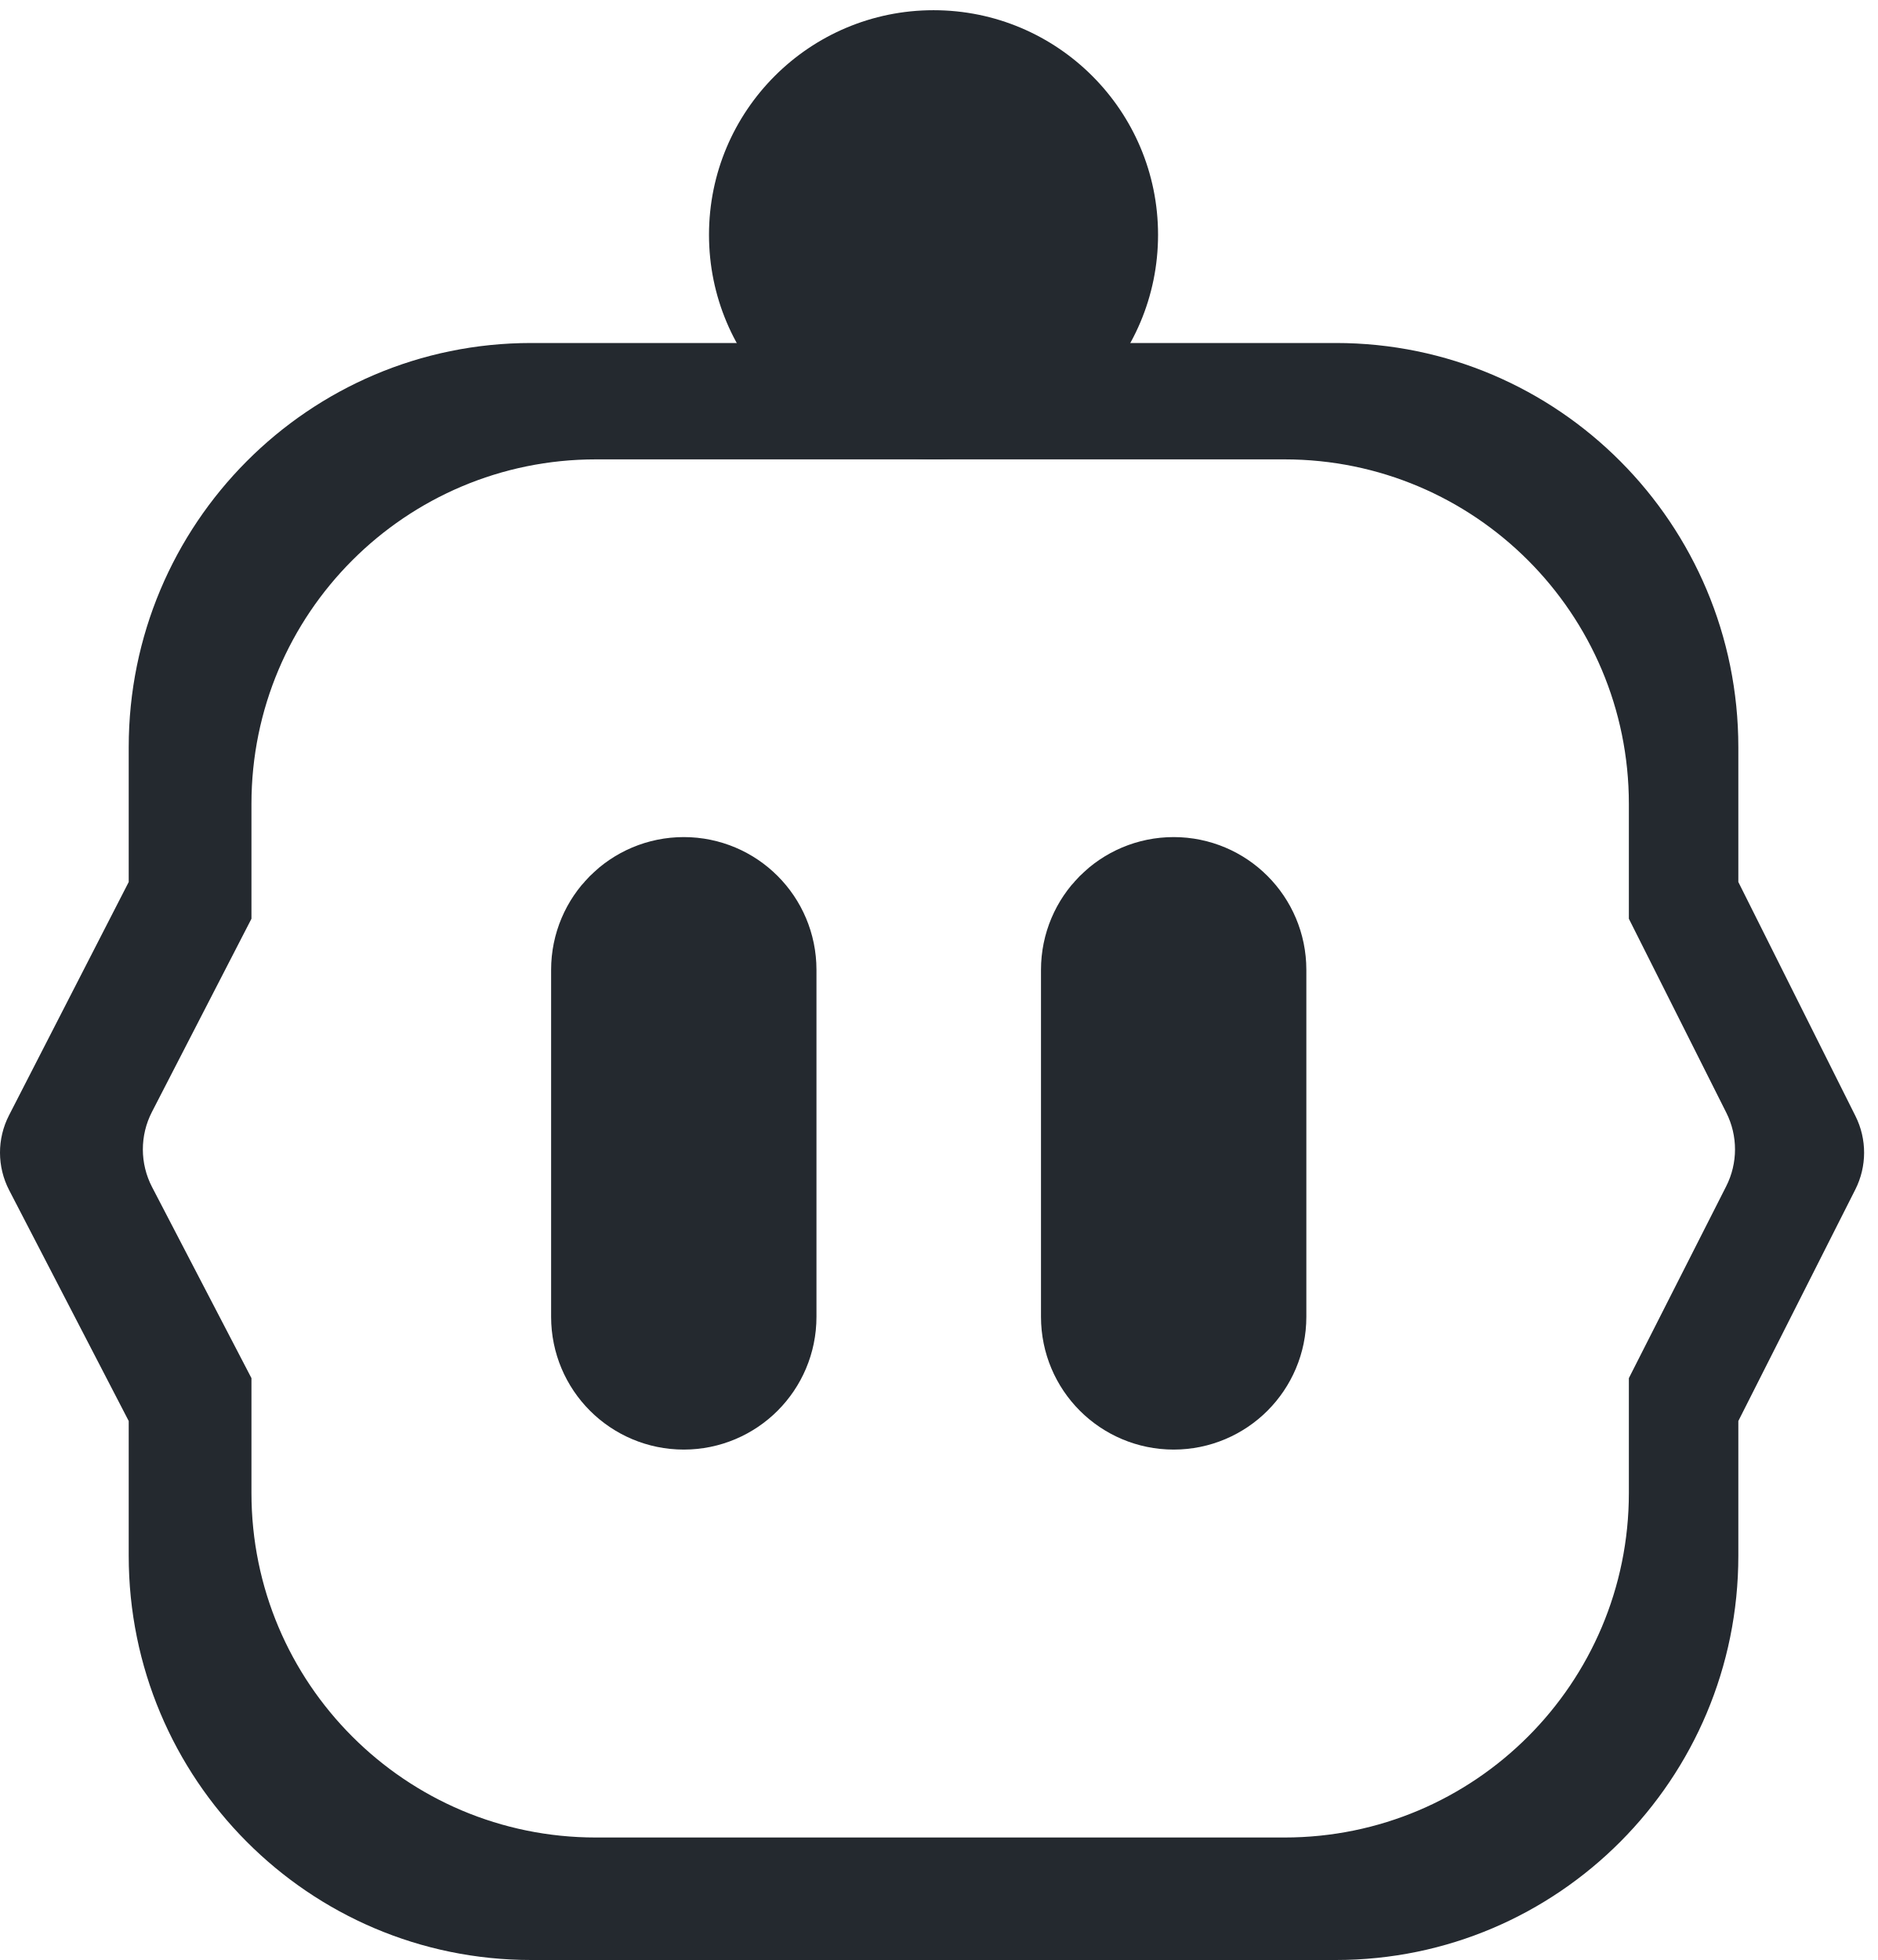
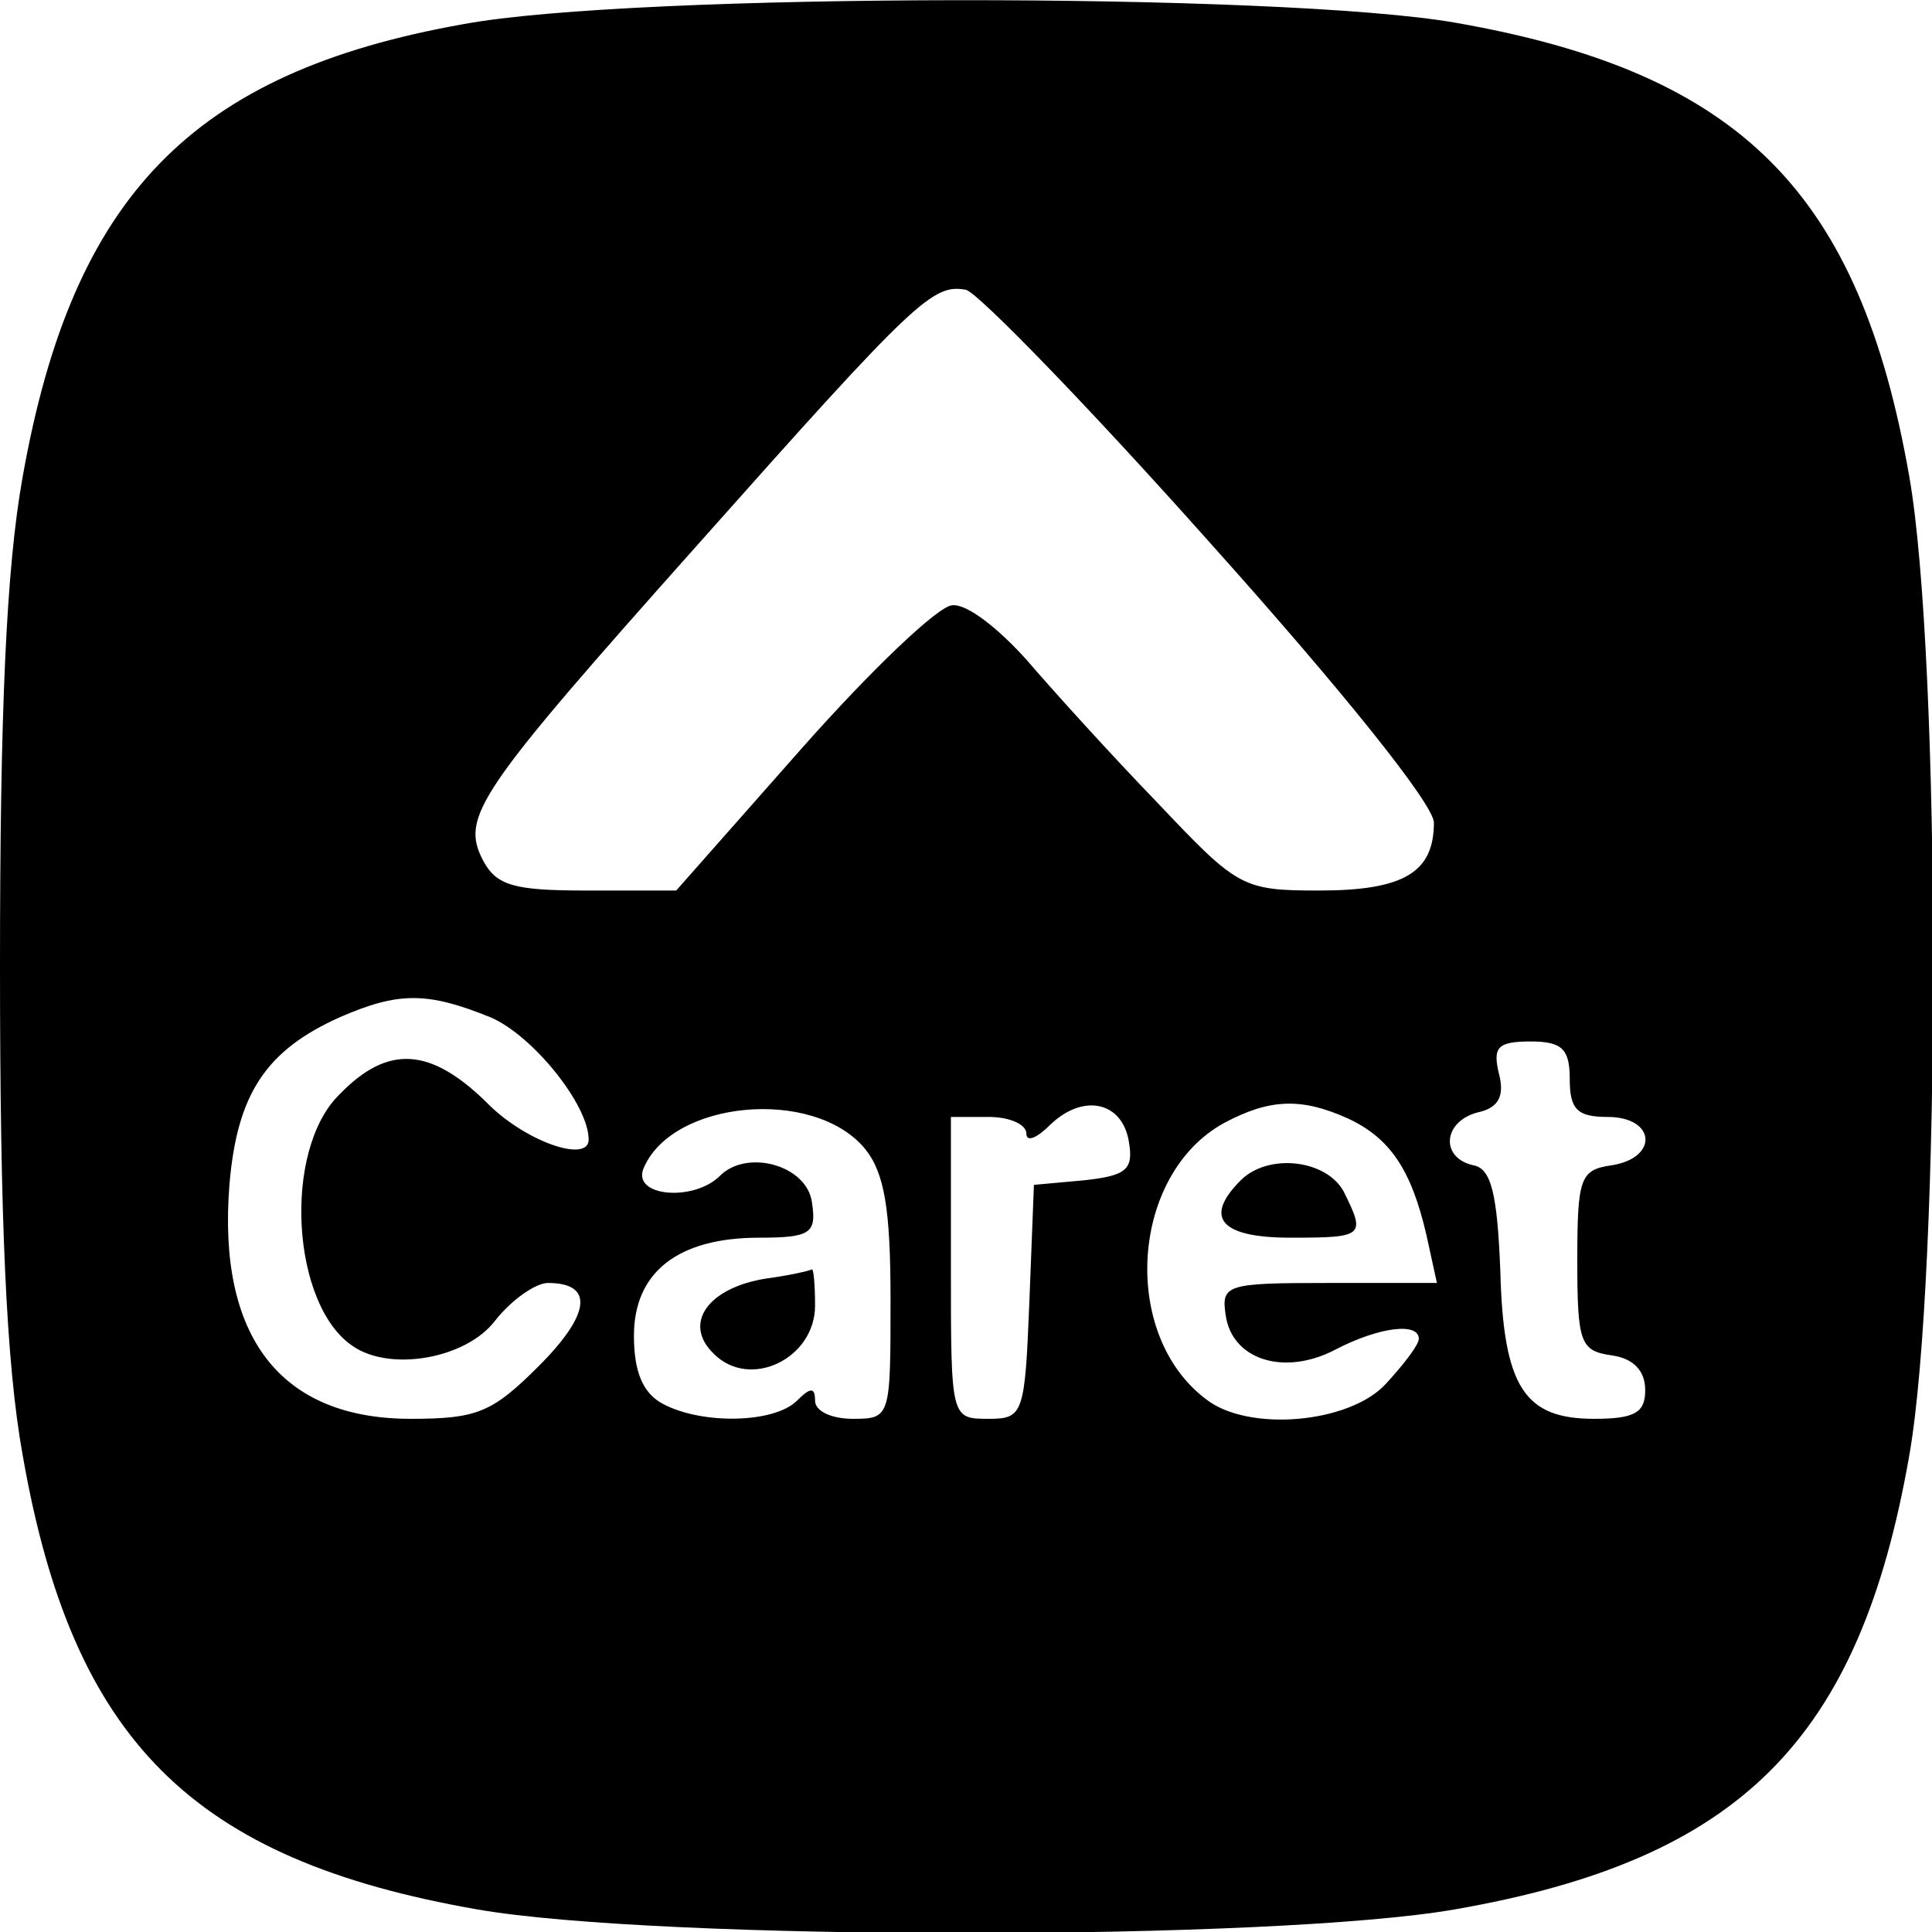
- <svg xmlns="http://www.w3.org/2000/svg" width="92px" height="96px" viewBox="0 0 92 96" version="1.1">
-   <g id="Page-1" stroke="none" stroke-width="1" fill="none" fill-rule="evenodd">
-     <g id="icon-copy" transform="translate(-34, -40)" fill="#24292F">
-       <g id="Group-Copy-2" transform="translate(34, 40.5)">
-         <g id="Group-3-Copy-4" transform="translate(0, 0)">
-           <path d="M65.449,16.3 C76.337,16.3 85.164,25.165 85.164,36.1 L85.164,42.7 L90.903,54.165 C91.469,55.297 91.467,56.63 90.896,57.76 L85.164,69.1 L85.164,75.7 C85.164,86.636 76.337,95.5 65.449,95.5 L26.021,95.5 C15.133,95.5 6.306,86.636 6.306,75.7 L6.306,69.1 L0.449,57.795 C-0.147,56.646 -0.15,55.28 0.441,54.129 L6.306,42.7 L6.306,36.1 C6.306,25.165 15.133,16.3 26.021,16.3 L65.449,16.3 Z M62.93,22 L29.19,22 C19.872,22 12.319,29.555 12.319,38.875 L12.319,44.5 L7.443,53.963 C6.848,55.118 6.851,56.49 7.45,57.642 L12.319,67 L12.319,72.625 C12.319,81.945 19.872,89.5 29.19,89.5 L62.93,89.5 C72.248,89.5 79.801,81.945 79.801,72.625 L79.801,67 L84.568,57.606 C85.143,56.473 85.146,55.135 84.575,53.999 L79.801,44.5 L79.801,38.875 C79.801,29.555 72.248,22 62.93,22 Z" id="Combined-Shape" fill-rule="nonzero" />
-           <circle id="Oval" cx="45.735" cy="11" r="11" />
-         </g>
-         <rect id="Rectangle-Copy" stroke="#24292F" stroke-width="8" x="31" y="44.5" width="5" height="22" rx="2.5" />
-         <rect id="Rectangle-Copy-2" stroke="#24292F" stroke-width="8" x="55" y="44.5" width="5" height="22" rx="2.5" />
-       </g>
-     </g>
+ <svg xmlns="http://www.w3.org/2000/svg" version="1.0" width="128pt" height="128pt" viewBox="0 0 128 128" preserveAspectRatio="xMidYMid meet">
+   <g transform="translate(0,128) scale(0.1,-0.1)" fill="#000000" stroke="none">
+     <path d="M307 1264 c-180 -32 -259 -114 -292 -300 -11 -61 -15 -157 -15 -324 0 -167 4 -263 15 -324 33 -189 112 -268 301 -301 120 -21 528 -21 648 0 189 33 268 112 301 301 21 120 21 528 0 648 -33 189 -112 268 -301 301 -115 20 -544 20 -657 -1z m495 -344 c87 -97 148 -173 148 -185 0 -33 -20 -45 -76 -45 -51 0 -54 2 -107 58 -30 31 -69 74 -87 95 -18 20 -39 37 -49 36 -9 0 -54 -43 -100 -95 l-83 -94 -59 0 c-48 0 -60 3 -69 20 -15 29 -4 45 143 210 144 162 155 172 177 168 8 -2 81 -77 162 -168z m-477 -314 c28 -12 65 -58 65 -81 0 -16 -43 -1 -68 25 -37 36 -65 38 -97 5 -38 -37 -32 -140 9 -167 25 -17 75 -8 94 17 11 14 27 25 35 25 31 0 28 -21 -6 -55 -31 -31 -41 -35 -85 -35 -86 0 -128 54 -120 155 5 60 24 89 73 111 39 17 58 17 100 0z m715 -41 c0 -20 5 -25 25 -25 32 0 34 -27 3 -32 -21 -3 -23 -8 -23 -63 0 -55 2 -60 23 -63 14 -2 22 -10 22 -23 0 -15 -7 -19 -34 -19 -46 0 -60 21 -62 98 -2 51 -6 68 -18 70 -22 5 -20 29 3 35 14 3 18 11 14 26 -4 17 -1 21 21 21 21 0 26 -5 26 -25z m-467 -46 c13 -16 17 -40 17 -100 0 -78 0 -79 -25 -79 -14 0 -25 5 -25 12 0 9 -3 9 -12 0 -15 -15 -63 -16 -89 -2 -13 7 -19 21 -19 45 0 42 29 65 83 65 34 0 38 3 35 23 -3 25 -43 36 -61 18 -17 -17 -57 -14 -51 4 18 46 113 55 147 14z m175 4 c3 -18 -2 -22 -30 -25 l-33 -3 -3 -77 c-3 -75 -4 -78 -27 -78 -25 0 -25 0 -25 100 l0 100 25 0 c14 0 25 -5 25 -11 0 -6 7 -3 16 6 22 21 48 15 52 -12z m145 16 c28 -13 42 -34 52 -77 l7 -32 -72 0 c-67 0 -71 -1 -68 -21 4 -30 39 -41 73 -23 29 15 55 18 55 7 0 -4 -10 -17 -22 -30 -24 -26 -91 -32 -119 -10 -57 43 -50 149 12 183 30 16 51 17 82 3z" />
+     <path d="M508 433 c-39 -6 -56 -30 -35 -50 24 -24 67 -3 67 32 0 14 -1 24 -2 24 -2 -1 -15 -4 -30 -6z" />
+     <path d="M822 498 c-25 -25 -13 -38 33 -38 49 0 50 1 35 31 -12 21 -50 25 -68 7z" />
  </g>
</svg>
